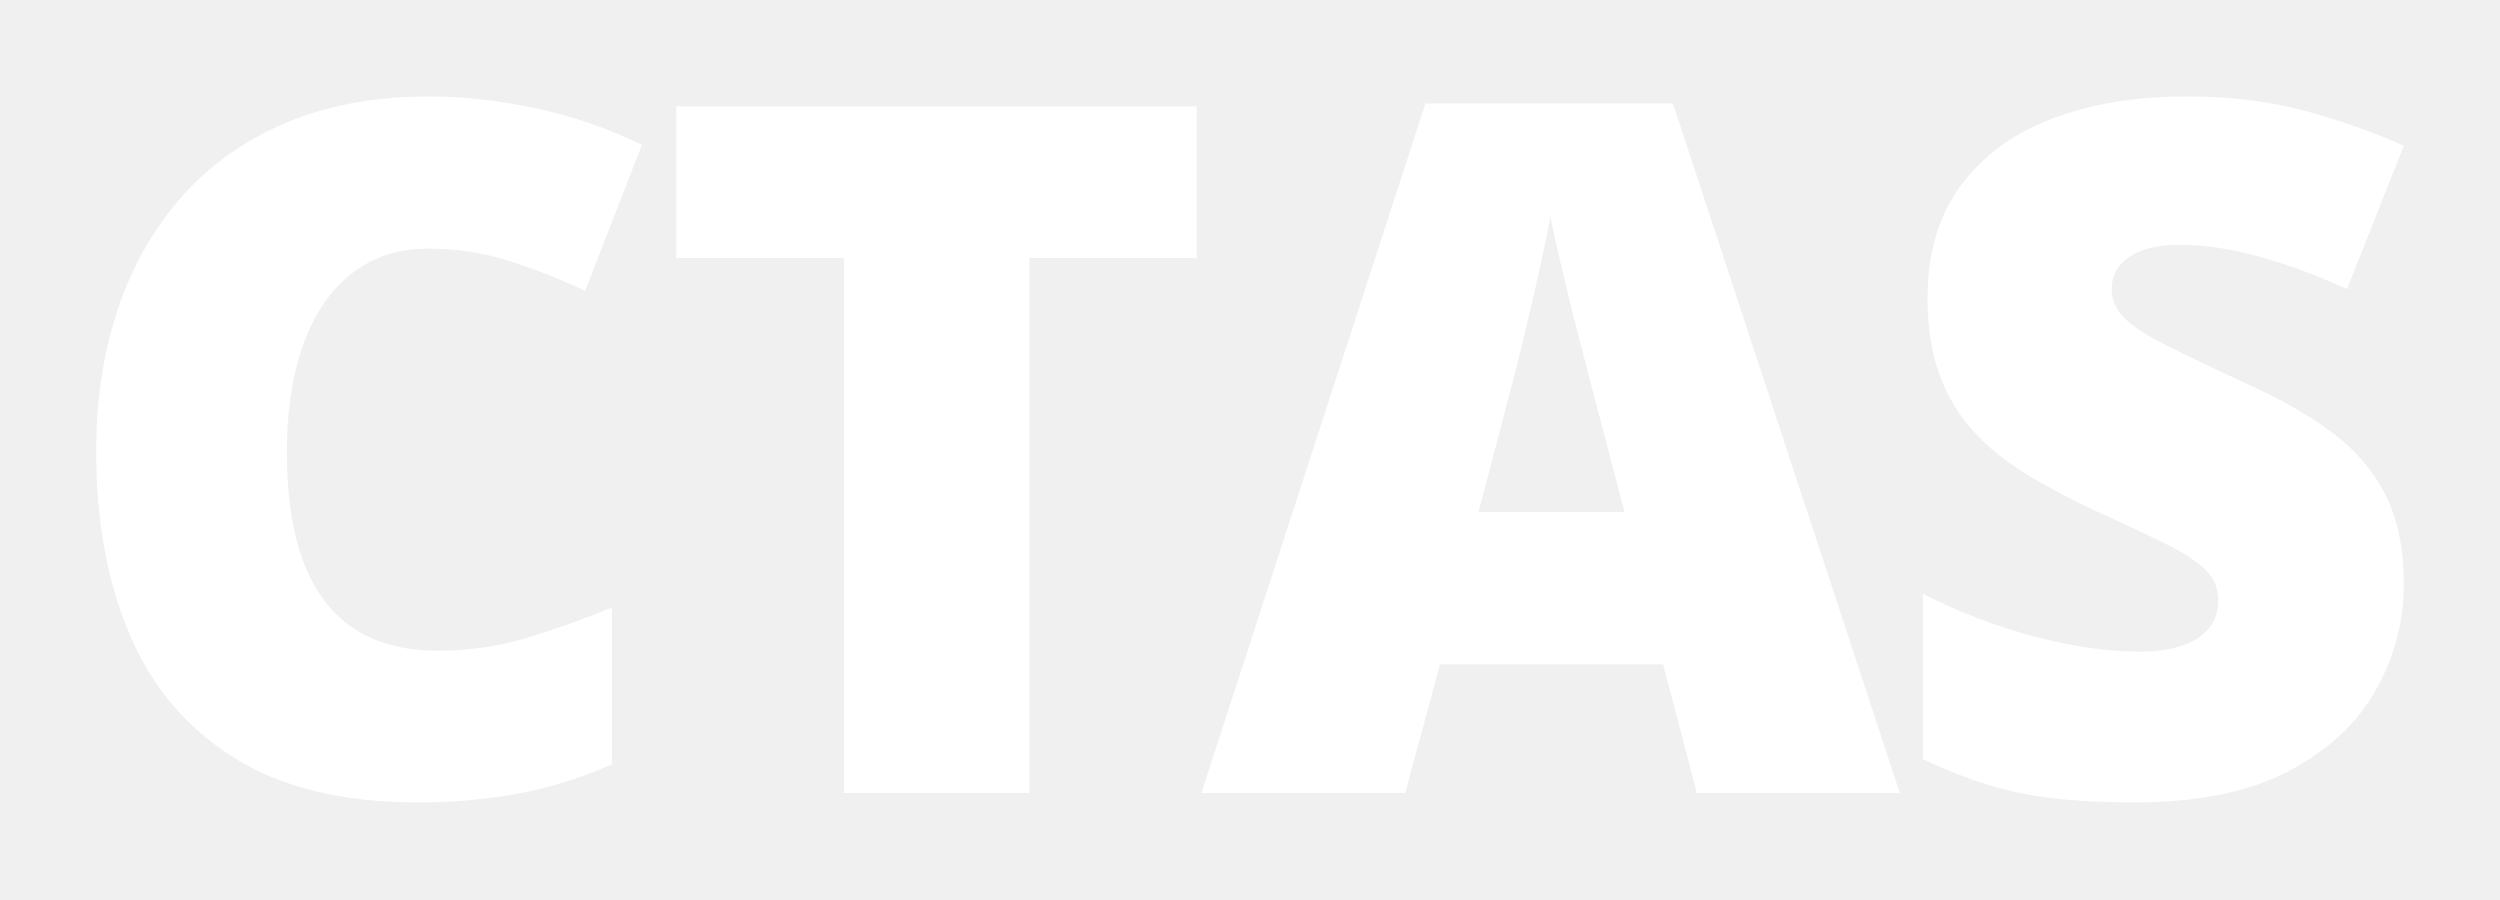
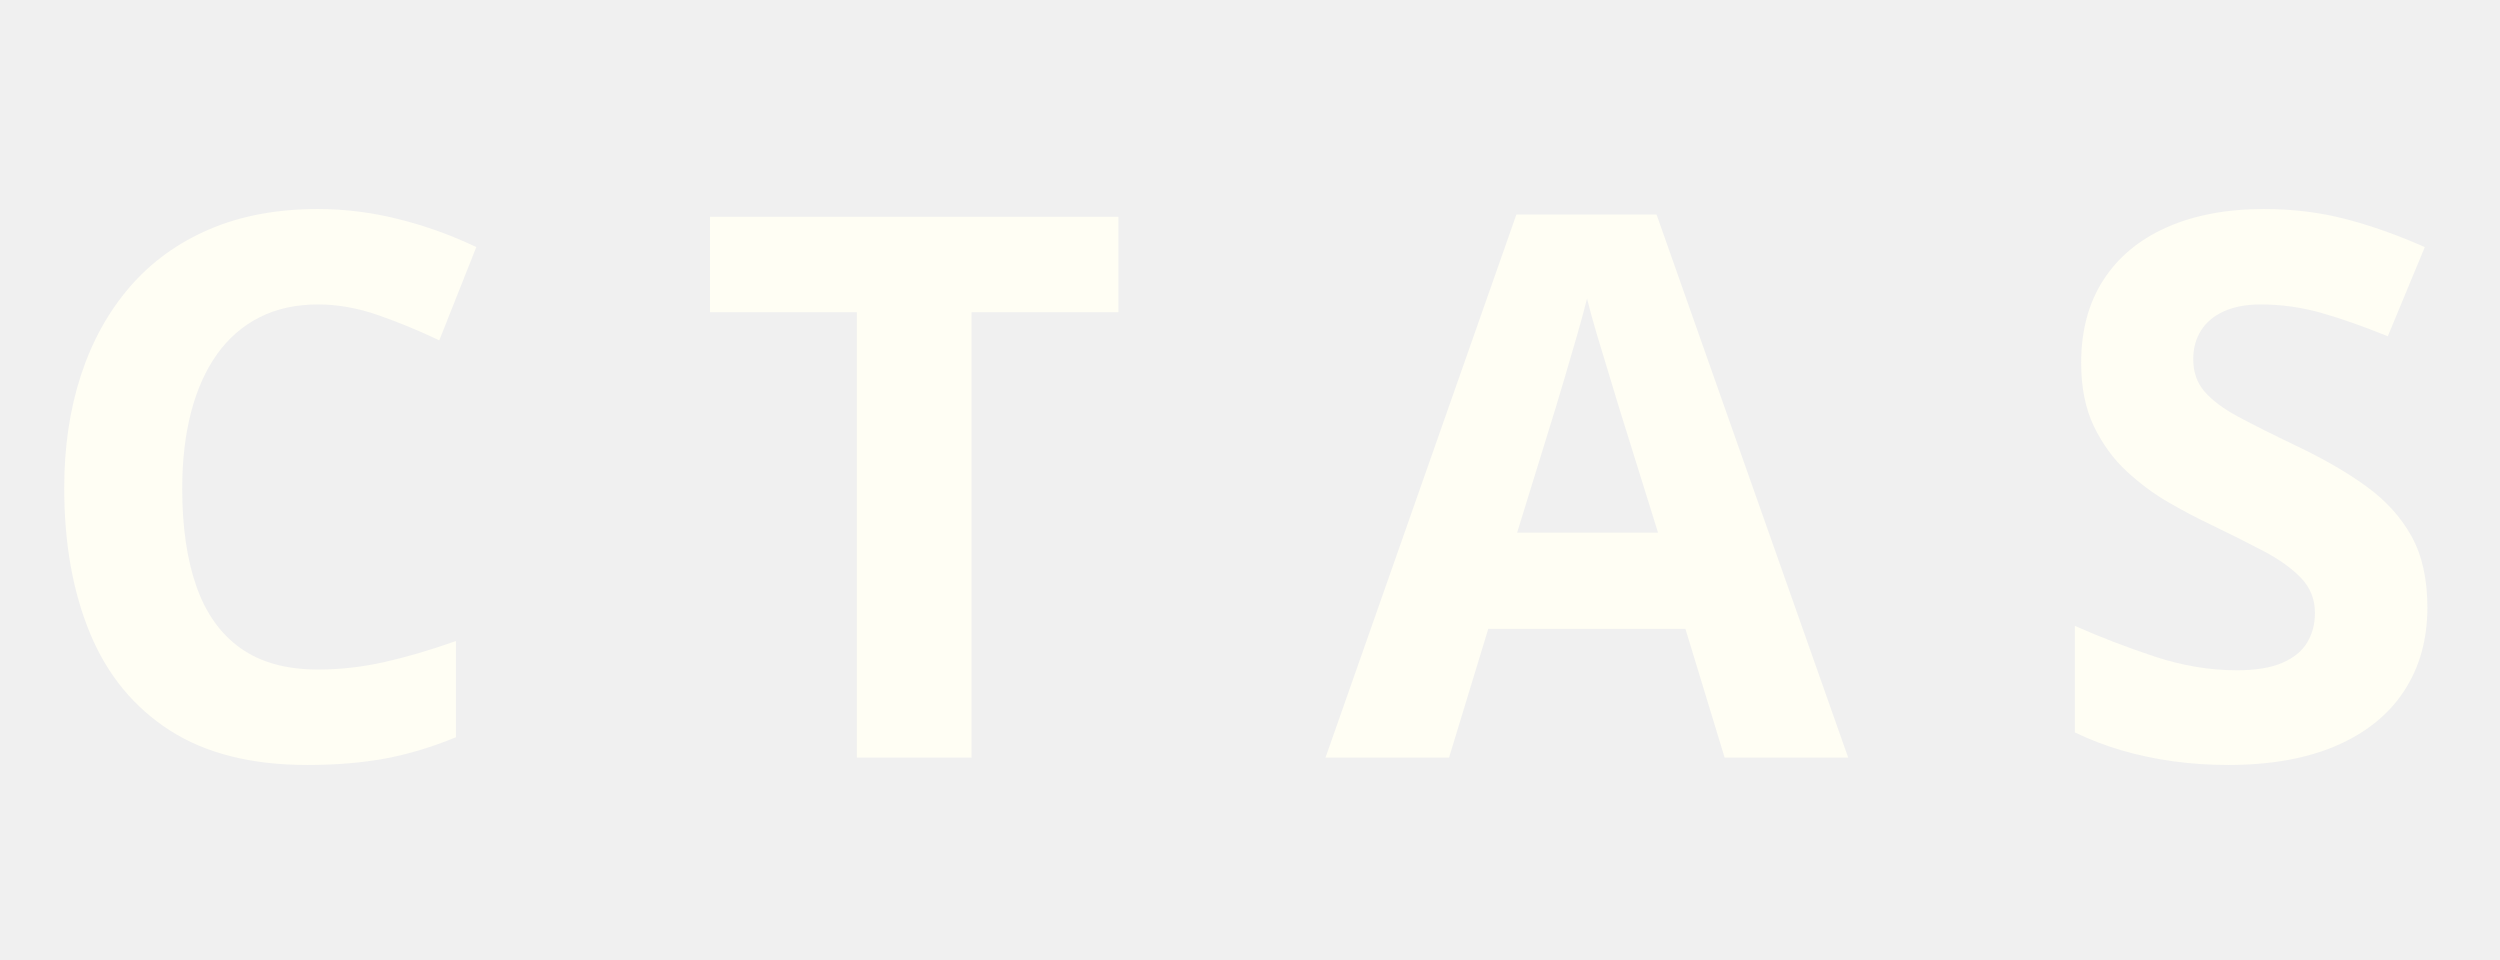
- <svg xmlns="http://www.w3.org/2000/svg" viewBox="0 0 519.8 186.8" width="520" height="187" role="img" aria-label="CTAS">
-   <path fill="#FFFFFF" transform="translate(9.84 164.82) scale(0.09766 -0.09766)" d="M809 1159Q739 1159 684.0 1129.5Q629 1100 590.0 1044.0Q551 988 530.5 907.5Q510 827 510 725Q510 587 545.0 493.0Q580 399 651.5 351.0Q723 303 831 303Q929 303 1019.5 330.0Q1110 357 1202 395V61Q1105 18 1003.5 -1.0Q902 -20 788 -20Q550 -20 398.5 74.5Q247 169 175.5 337.0Q104 505 104 727Q104 893 150.5 1031.0Q197 1169 287.0 1270.5Q377 1372 509.5 1427.5Q642 1483 813 1483Q919 1483 1036.5 1458.5Q1154 1434 1266 1380L1145 1069Q1065 1107 983.0 1133.0Q901 1159 809 1159Z" />
-   <path fill="#FFFFFF" transform="translate(135.63 164.82) scale(0.09766 -0.09766)" d="M803 0H408V1139H51V1462H1159V1139H803Z" />
-   <path fill="#FFFFFF" transform="translate(249.79 164.82) scale(0.09766 -0.09766)" d="M1055 0 983 274H508L434 0H0L477 1468H1004L1487 0ZM901 598 838 838Q828 877 809.0 949.5Q790 1022 771.5 1099.5Q753 1177 743 1227Q734 1177 717.5 1103.5Q701 1030 683.5 958.0Q666 886 653 838L590 598Z" />
-   <path fill="#FFFFFF" transform="translate(391.01 164.82) scale(0.09766 -0.09766)" d="M1114 444Q1114 325 1054.0 218.5Q994 112 867.5 46.0Q741 -20 541 -20Q441 -20 365.5 -11.0Q290 -2 225.0 18.5Q160 39 90 72V424Q209 364 330.0 332.5Q451 301 549 301Q608 301 645.5 315.0Q683 329 701.0 353.5Q719 378 719 410Q719 448 692.5 474.5Q666 501 608.0 530.0Q550 559 455 602Q374 640 308.5 680.0Q243 720 196.5 771.5Q150 823 125.0 892.0Q100 961 100 1055Q100 1196 169.5 1291.5Q239 1387 363.5 1435.0Q488 1483 651 1483Q794 1483 908.5 1451.0Q1023 1419 1114 1378L993 1073Q899 1116 808.0 1141.5Q717 1167 639 1167Q588 1167 555.5 1154.5Q523 1142 507.5 1121.0Q492 1100 492 1073Q492 1039 518.5 1012.0Q545 985 607.5 953.5Q670 922 778 872Q885 824 960.0 768.5Q1035 713 1074.5 635.5Q1114 558 1114 444Z" />
+ <svg xmlns="http://www.w3.org/2000/svg" viewBox="0 0 495 190" width="495" height="190" role="img" aria-label="CTAS">
+   <path fill="#FFFEF4" transform="translate(4.00 150.00) scale(0.07324 -0.07324)" d="M805 1225Q716 1225 647.5 1190.5Q579 1156 532.5 1091.0Q486 1026 462.0 934.0Q438 842 438 727Q438 572 476.5 462.5Q515 353 596.0 295.5Q677 238 805 238Q894 238 983.5 258.0Q1073 278 1178 315V55Q1081 15 987.0 -2.5Q893 -20 776 -20Q550 -20 404.5 73.5Q259 167 189.0 335.5Q119 504 119 729Q119 895 164.0 1033.0Q209 1171 296.0 1272.0Q383 1373 511.0 1428.0Q639 1483 805 1483Q914 1483 1023.5 1455.5Q1133 1428 1233 1380L1133 1128Q1051 1167 968.0 1196.0Q885 1225 805 1225Z" />
+   <path fill="#FFFEF4" transform="translate(137.58 150.00) scale(0.07324 -0.07324)" d="M748 0H438V1204H41V1462H1145V1204H748Z" />
+   <path fill="#FFFEF4" transform="translate(262.45 150.00) scale(0.07324 -0.07324)" d="M1079 0 973 348H440L334 0H0L516 1468H895L1413 0ZM899 608 793 948Q783 982 766.5 1035.5Q750 1089 733.5 1144.5Q717 1200 707 1241Q697 1200 679.5 1139.5Q662 1079 646.0 1025.0Q630 971 623 948L518 608Z" />
+   <path fill="#FFFEF4" transform="translate(403.94 150.00) scale(0.07324 -0.07324)" d="M1047 406Q1047 276 984.0 180.0Q921 84 800.5 32.0Q680 -20 508 -20Q432 -20 359.5 -10.0Q287 0 220.5 19.5Q154 39 94 68V356Q198 310 310.0 273.0Q422 236 532 236Q608 236 654.5 256.0Q701 276 722.0 311.0Q743 346 743 391Q743 446 706.0 485.0Q669 524 604.5 558.0Q540 592 459 631Q408 655 348.0 689.5Q288 724 234.0 774.0Q180 824 145.5 895.5Q111 967 111 1067Q111 1198 171.0 1291.0Q231 1384 342.5 1433.5Q454 1483 606 1483Q720 1483 823.5 1456.5Q927 1430 1040 1380L940 1139Q839 1180 759.0 1202.5Q679 1225 596 1225Q538 1225 497.0 1206.5Q456 1188 435.0 1154.5Q414 1121 414 1077Q414 1025 444.5 989.5Q475 954 536.5 921.0Q598 888 690 844Q802 791 881.5 733.5Q961 676 1004.0 598.5Q1047 521 1047 406Z" />
</svg>
